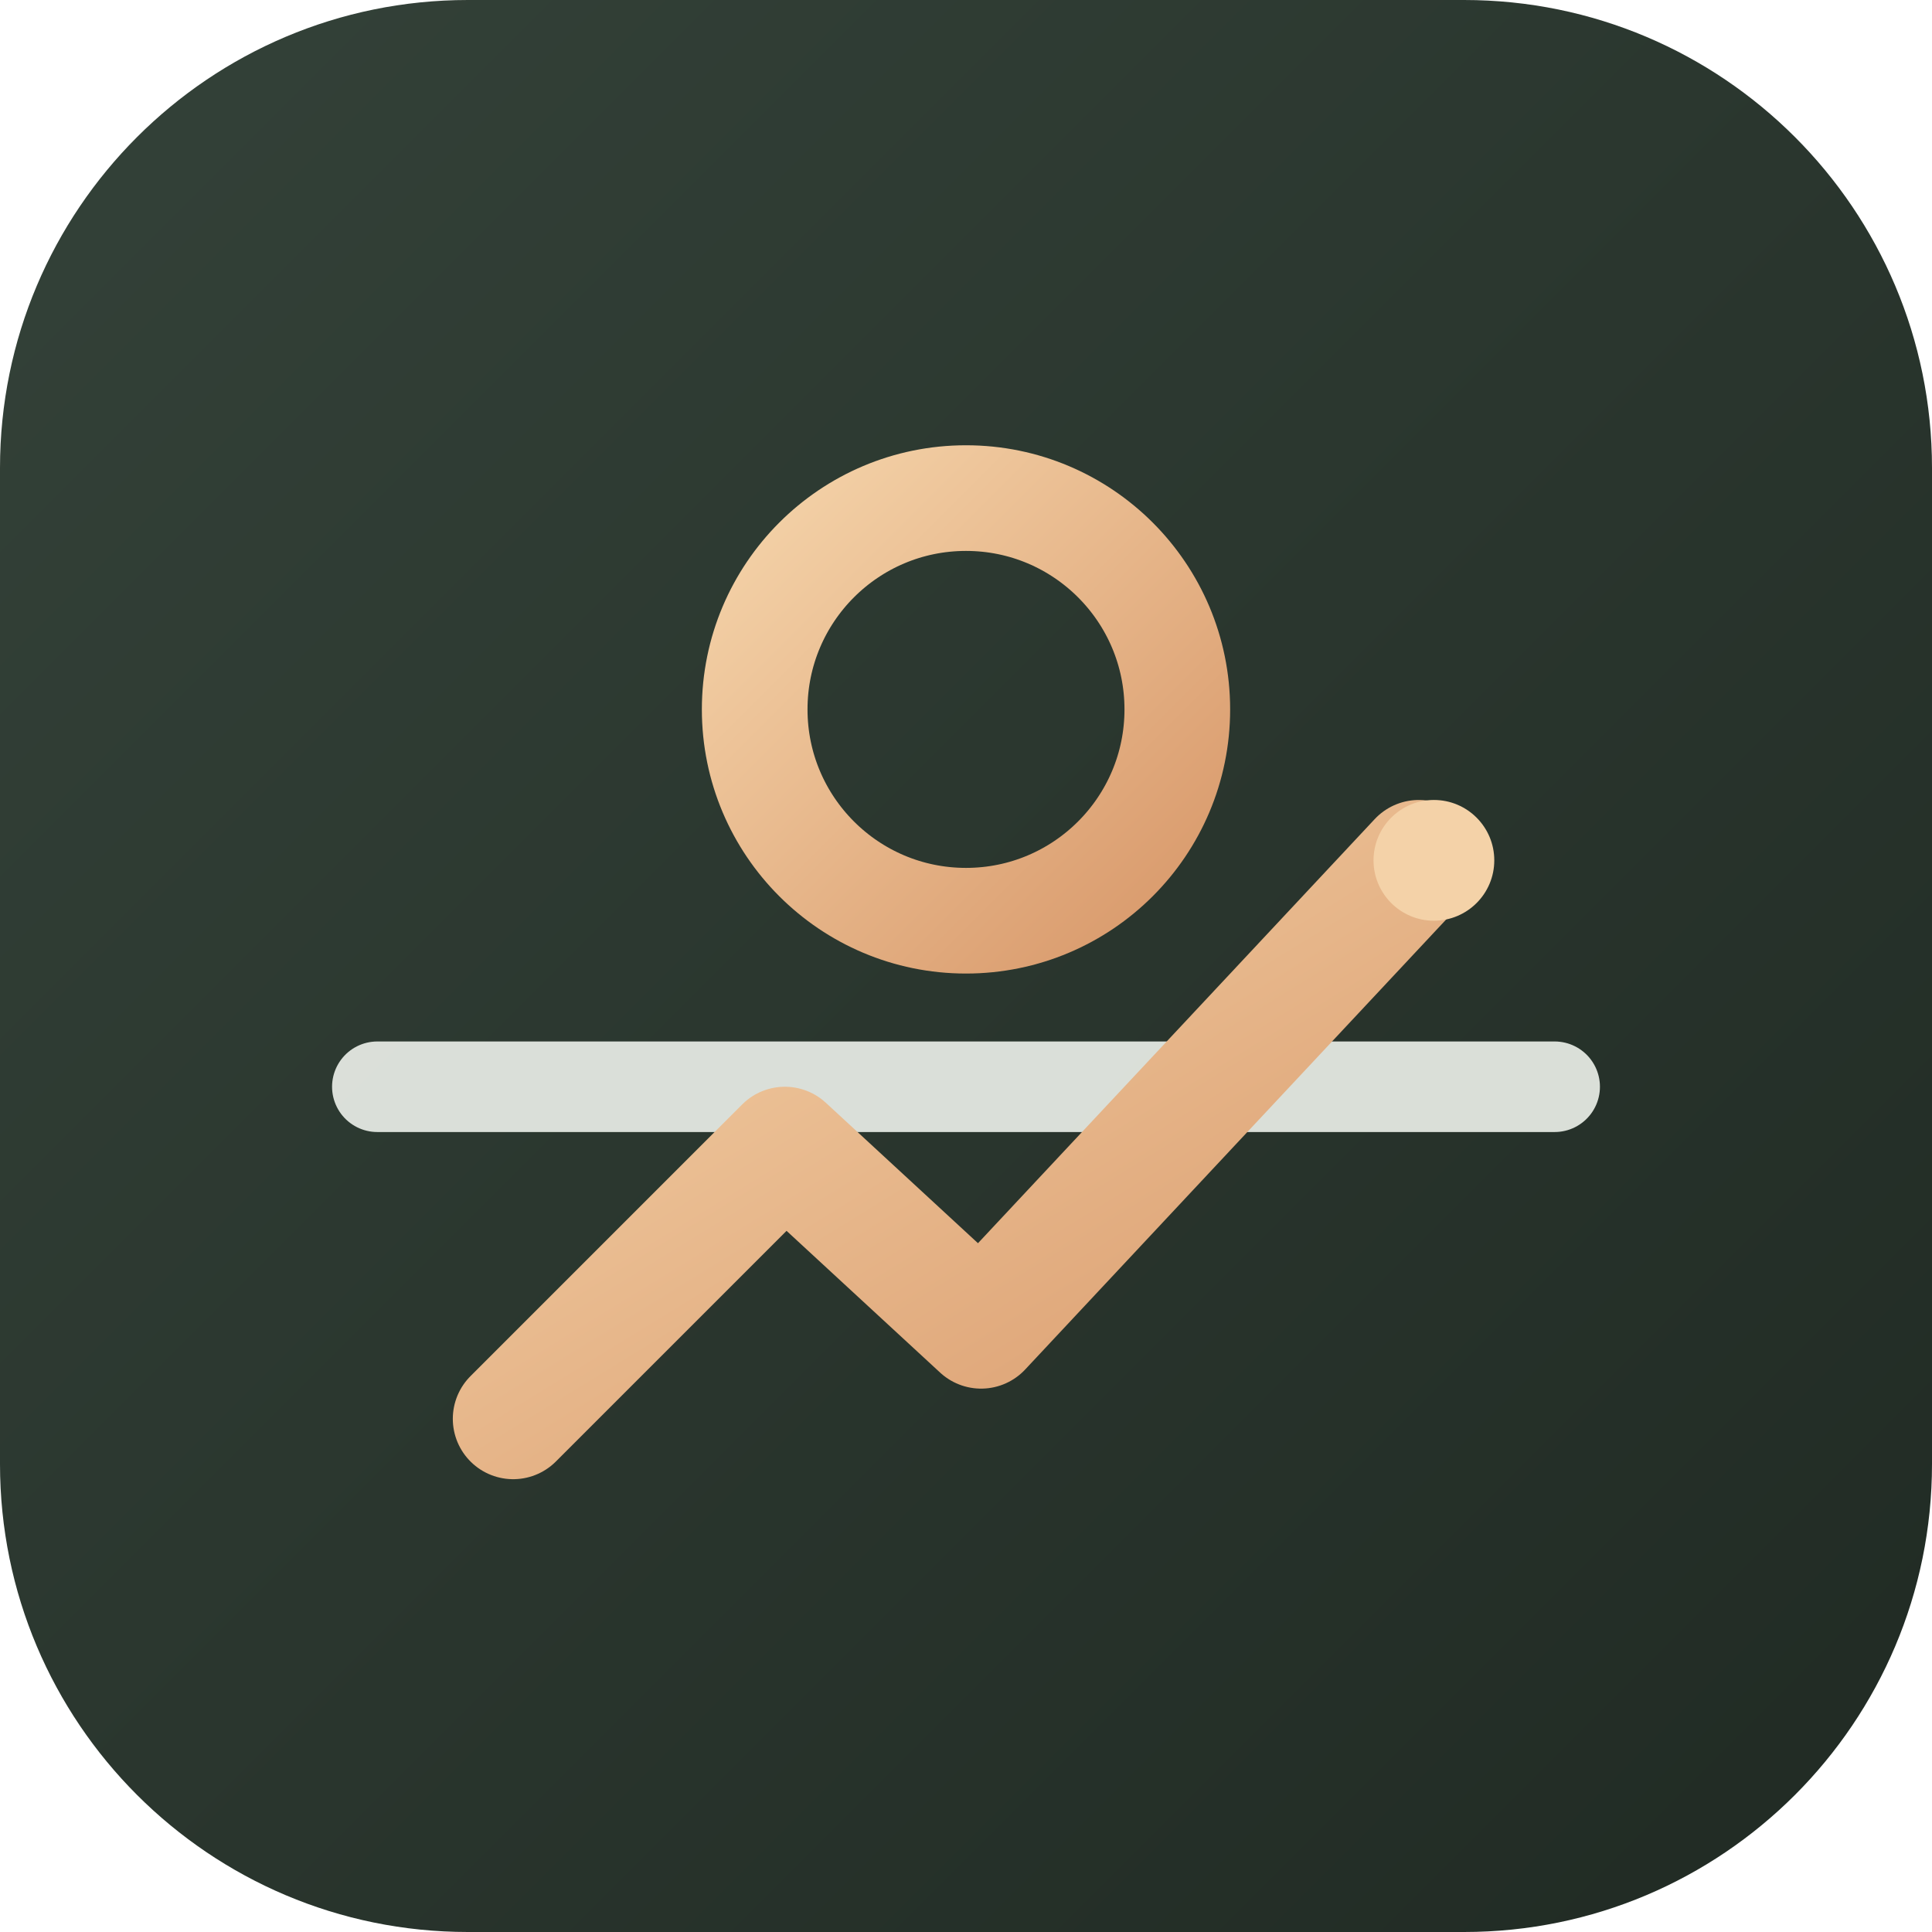
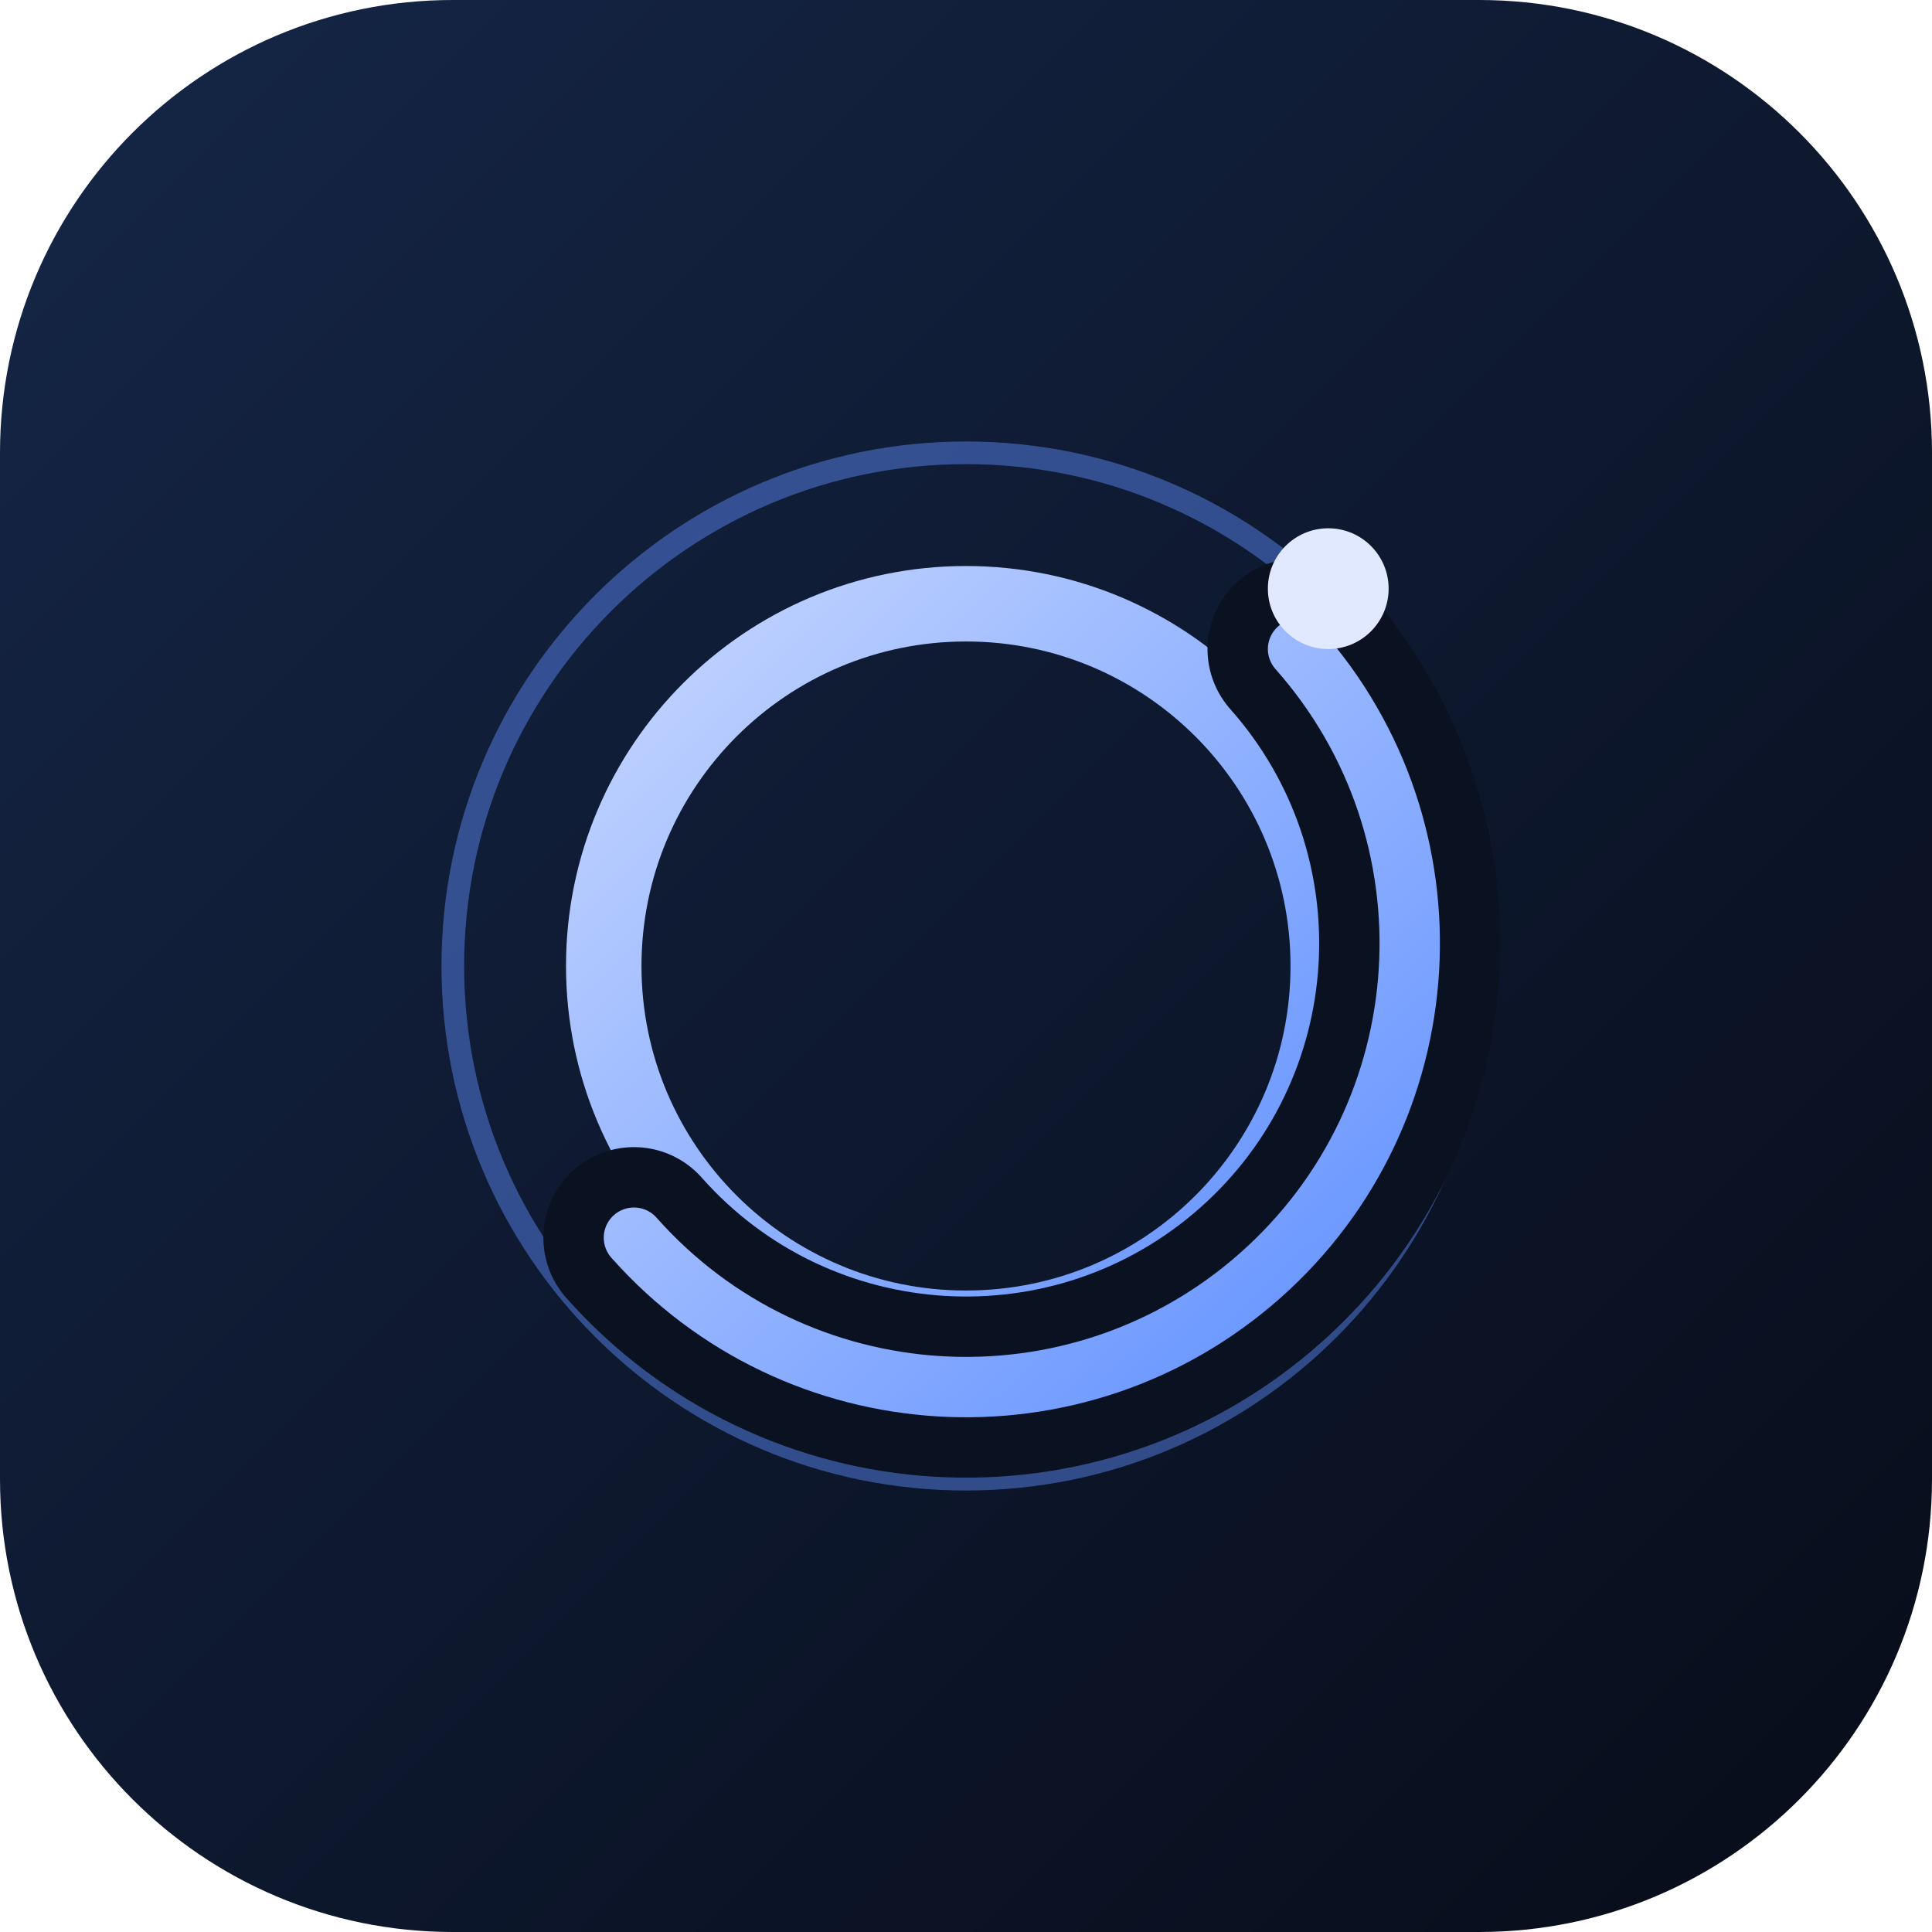
- <svg xmlns="http://www.w3.org/2000/svg" viewBox="0 0 128 128" role="img" aria-label="Daymark">
+ <svg xmlns="http://www.w3.org/2000/svg" viewBox="0 0 128 128" role="img" aria-label="EONIS eclipse orbital mark">
  <defs>
-     <linearGradient id="bg" x1="0" y1="0" x2="1" y2="1">
-       <stop offset="0" stop-color="#344239" />
-       <stop offset="1" stop-color="#202a23" />
+     <linearGradient id="night" x1="0" y1="0" x2="1" y2="1">
+       <stop offset="0" stop-color="#152647" />
+       <stop offset="1" stop-color="#070c18" />
    </linearGradient>
-     <linearGradient id="gold" x1="0" y1="0" x2="1" y2="1">
-       <stop offset="0" stop-color="#f4d2a8" />
-       <stop offset="1" stop-color="#d99a6c" />
+     <linearGradient id="orbit" x1="0" y1="0" x2="1" y2="1">
+       <stop offset="0" stop-color="#c6d7ff" />
+       <stop offset="1" stop-color="#5f8fff" />
    </linearGradient>
  </defs>
-   <rect width="128" height="128" rx="31" fill="url(#bg)" />
-   <circle cx="64" cy="47" r="14" fill="none" stroke="url(#gold)" stroke-width="7" />
-   <path d="M25 72h78" fill="none" stroke="#e9eee7" stroke-width="6" stroke-linecap="round" opacity=".92" />
-   <path d="M34 94 52 76l13 12 29-31" fill="none" stroke="url(#gold)" stroke-width="8" stroke-linecap="round" stroke-linejoin="round" />
-   <circle cx="95" cy="57" r="4" fill="#f4d2a8" />
+   <rect width="128" height="128" rx="30" fill="url(#night)" />
+   <circle cx="64" cy="64" r="34" fill="none" stroke="#5f8fff" stroke-width="1.5" opacity=".45" />
+   <circle cx="64" cy="64" r="24" fill="none" stroke="url(#orbit)" stroke-width="5" />
+   <path d="M42 82a29 29 0 0 0 44-39" fill="none" stroke="#0a1120" stroke-width="12" stroke-linecap="round" />
+   <path d="M42 82a29 29 0 0 0 44-39" fill="none" stroke="url(#orbit)" stroke-width="4" stroke-linecap="round" />
+   <circle cx="88" cy="39" r="4" fill="#e0e9ff" />
</svg>
